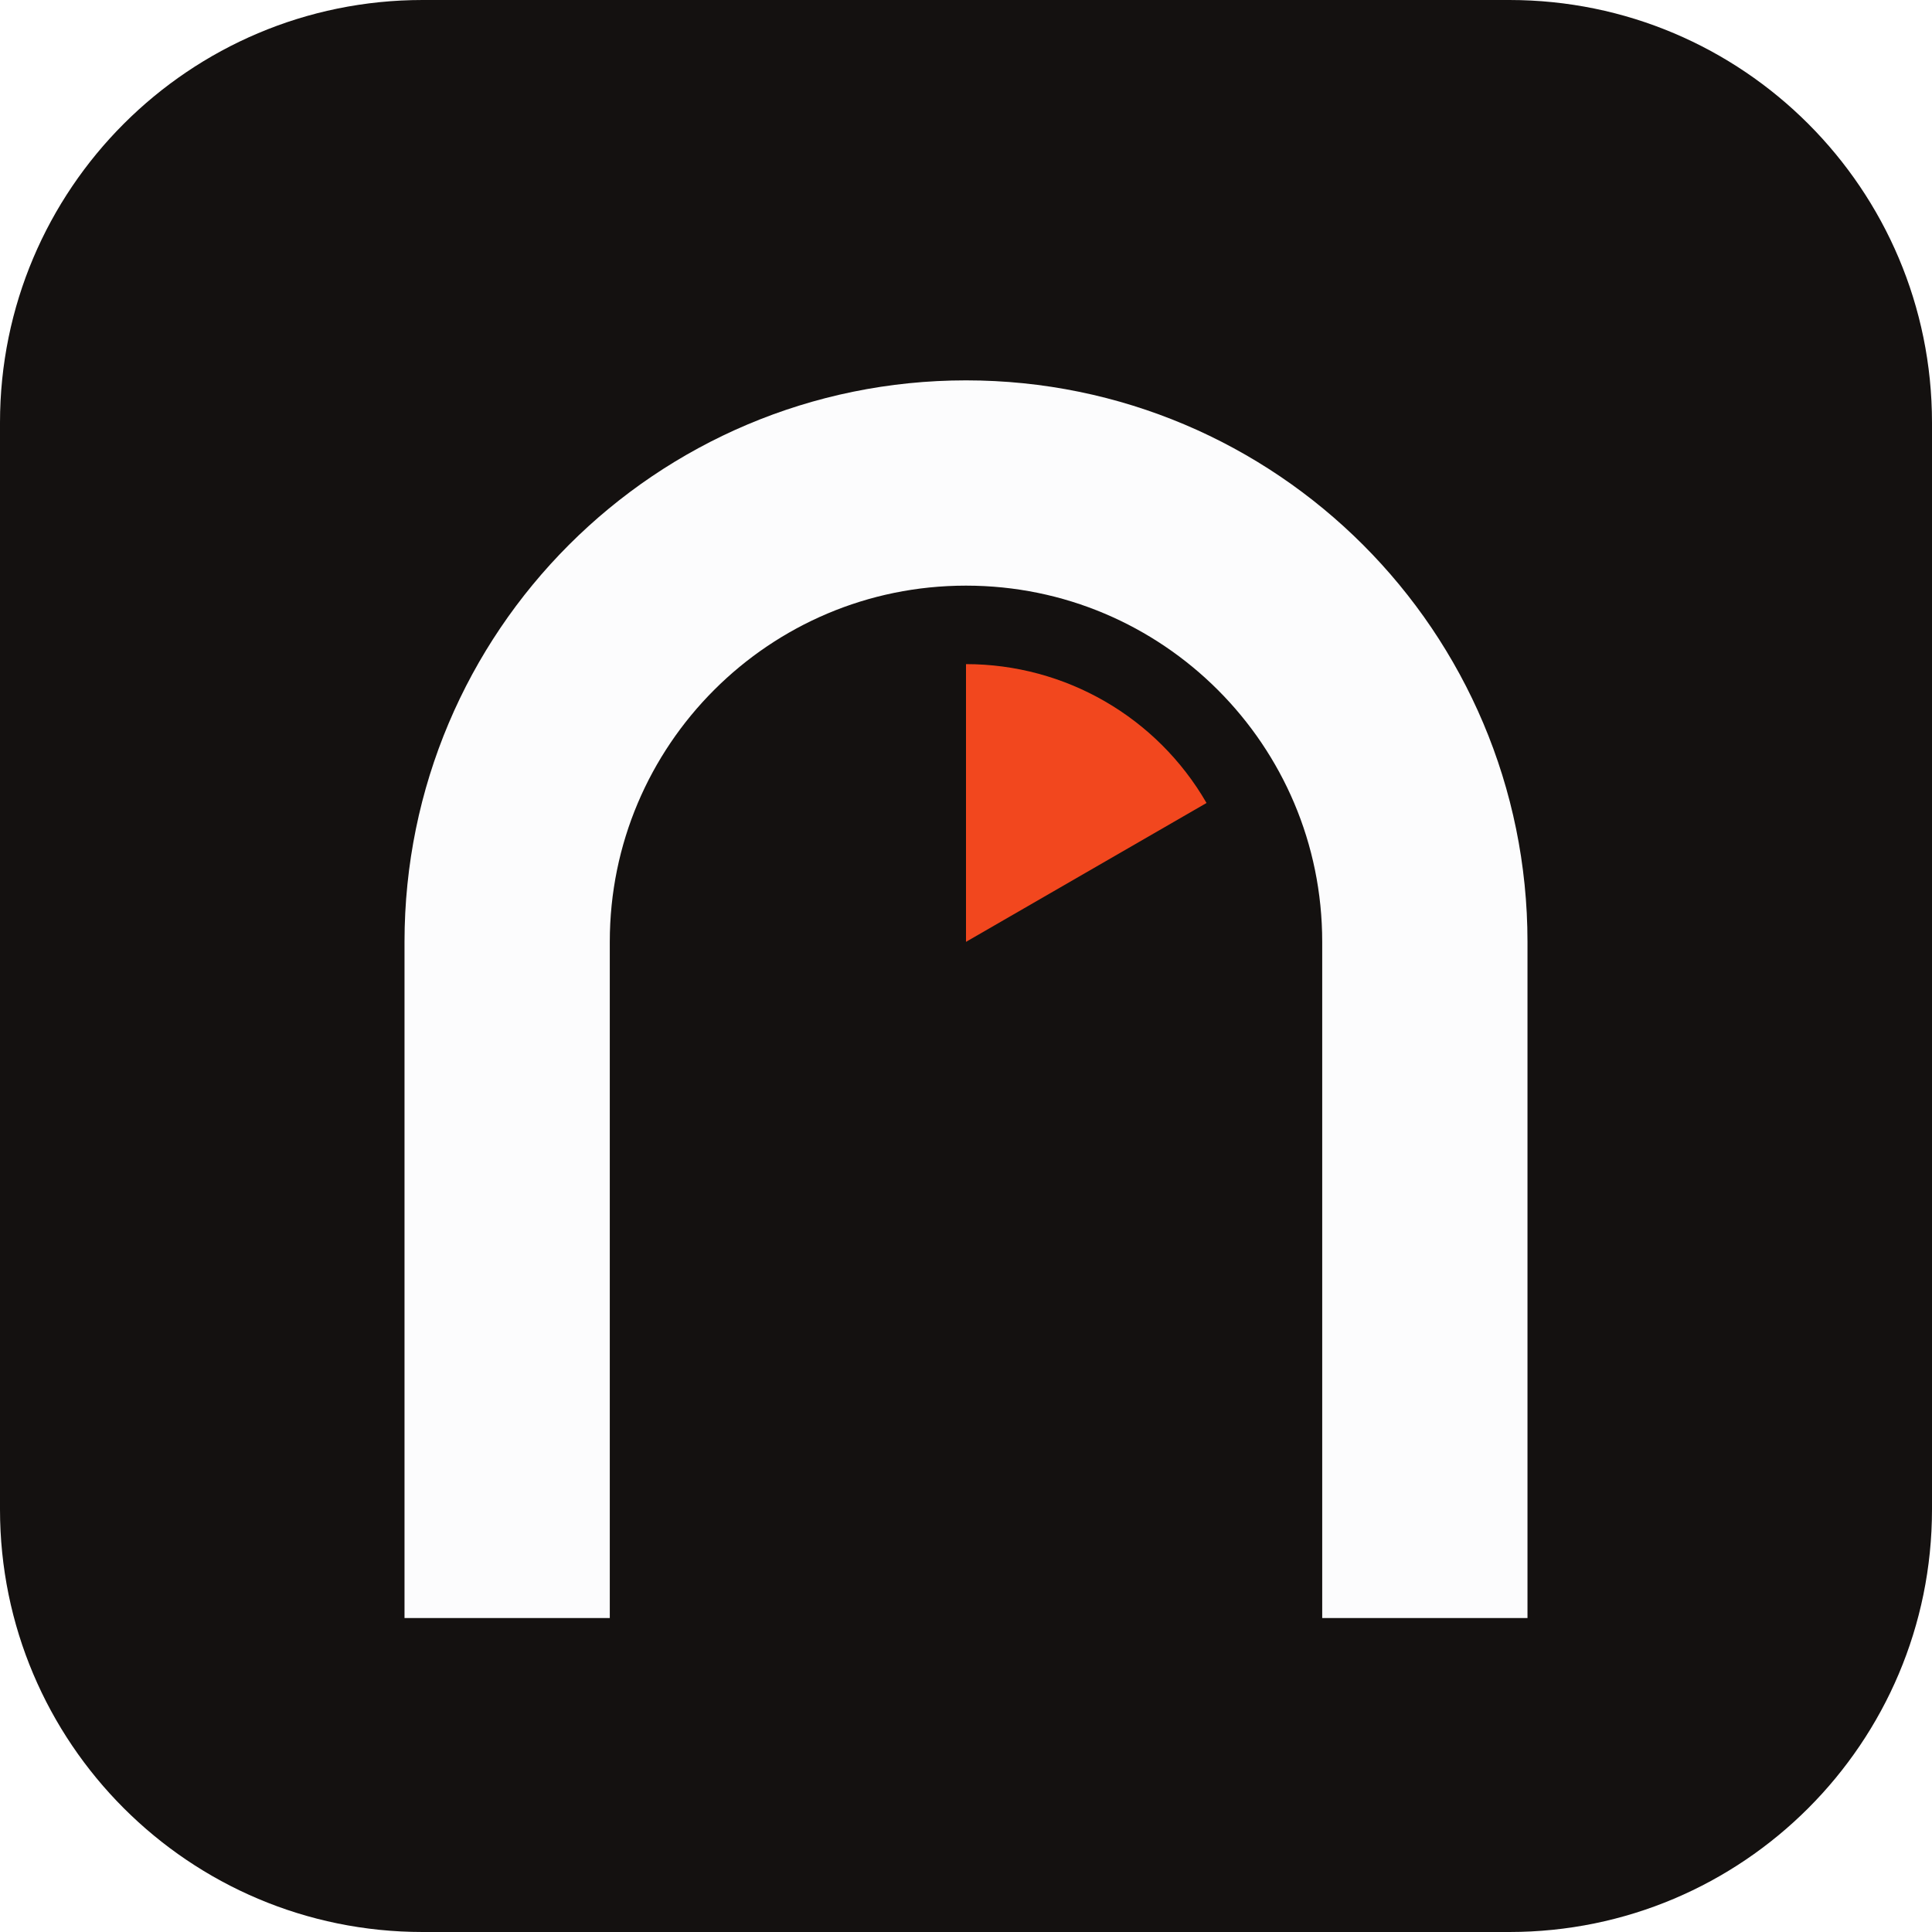
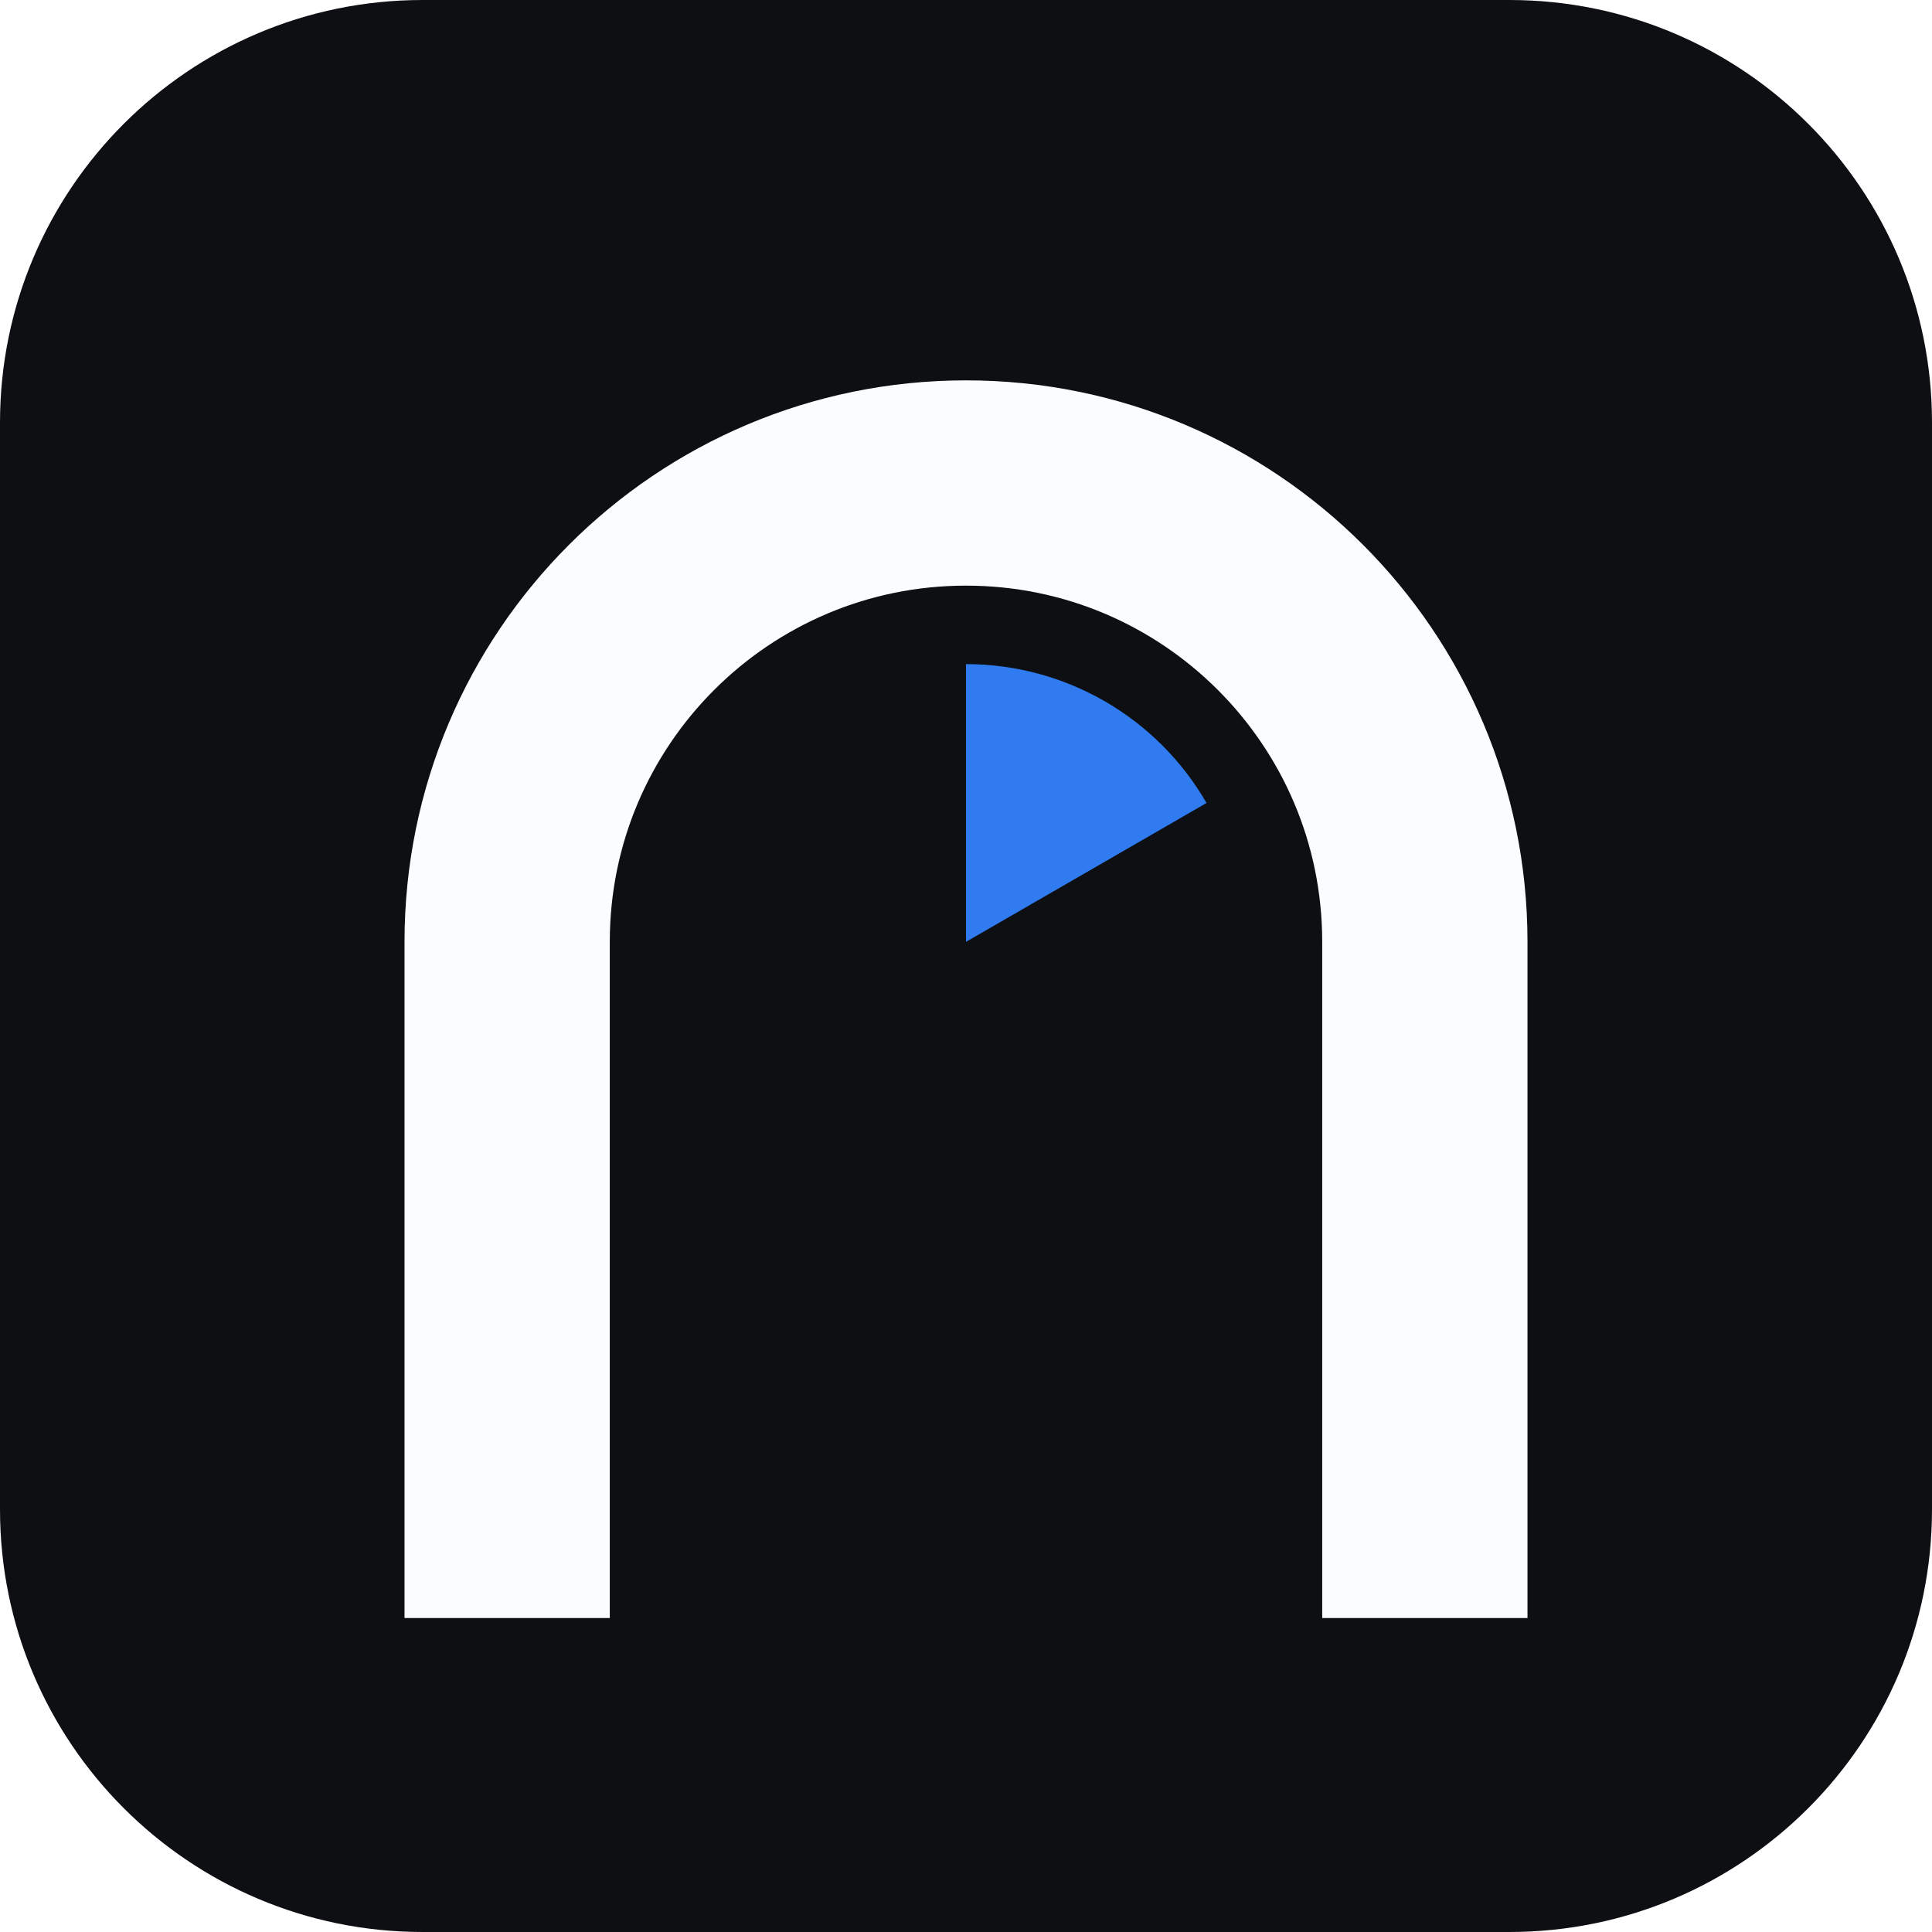
<svg xmlns="http://www.w3.org/2000/svg" viewBox="0 0 64 64">
-   <rect width="64" height="64" rx="14" fill="#141110" />
+   <rect width="64" height="64" rx="14" fill="#0D0F13" />
  <g transform="translate(32 32) scale(0.8) translate(-32 -32)">
-     <path d="M13 59V31a19 19 0 0 1 38 0v28" fill="none" stroke="#FCFCFD" stroke-width="8.5" />
-     <path d="M32 31V19.5A11.5 11.5 0 0 1 41.96 25.25Z" fill="#F2471E" />
+     <path d="M13 59V31a19 19 0 0 1 38 0v28" fill="none" stroke="#FBFCFD" stroke-width="8.5" />
+     <path d="M32 31V19.5A11.5 11.5 0 0 1 41.96 25.25Z" fill="#2F7BEF" />
  </g>
</svg>
